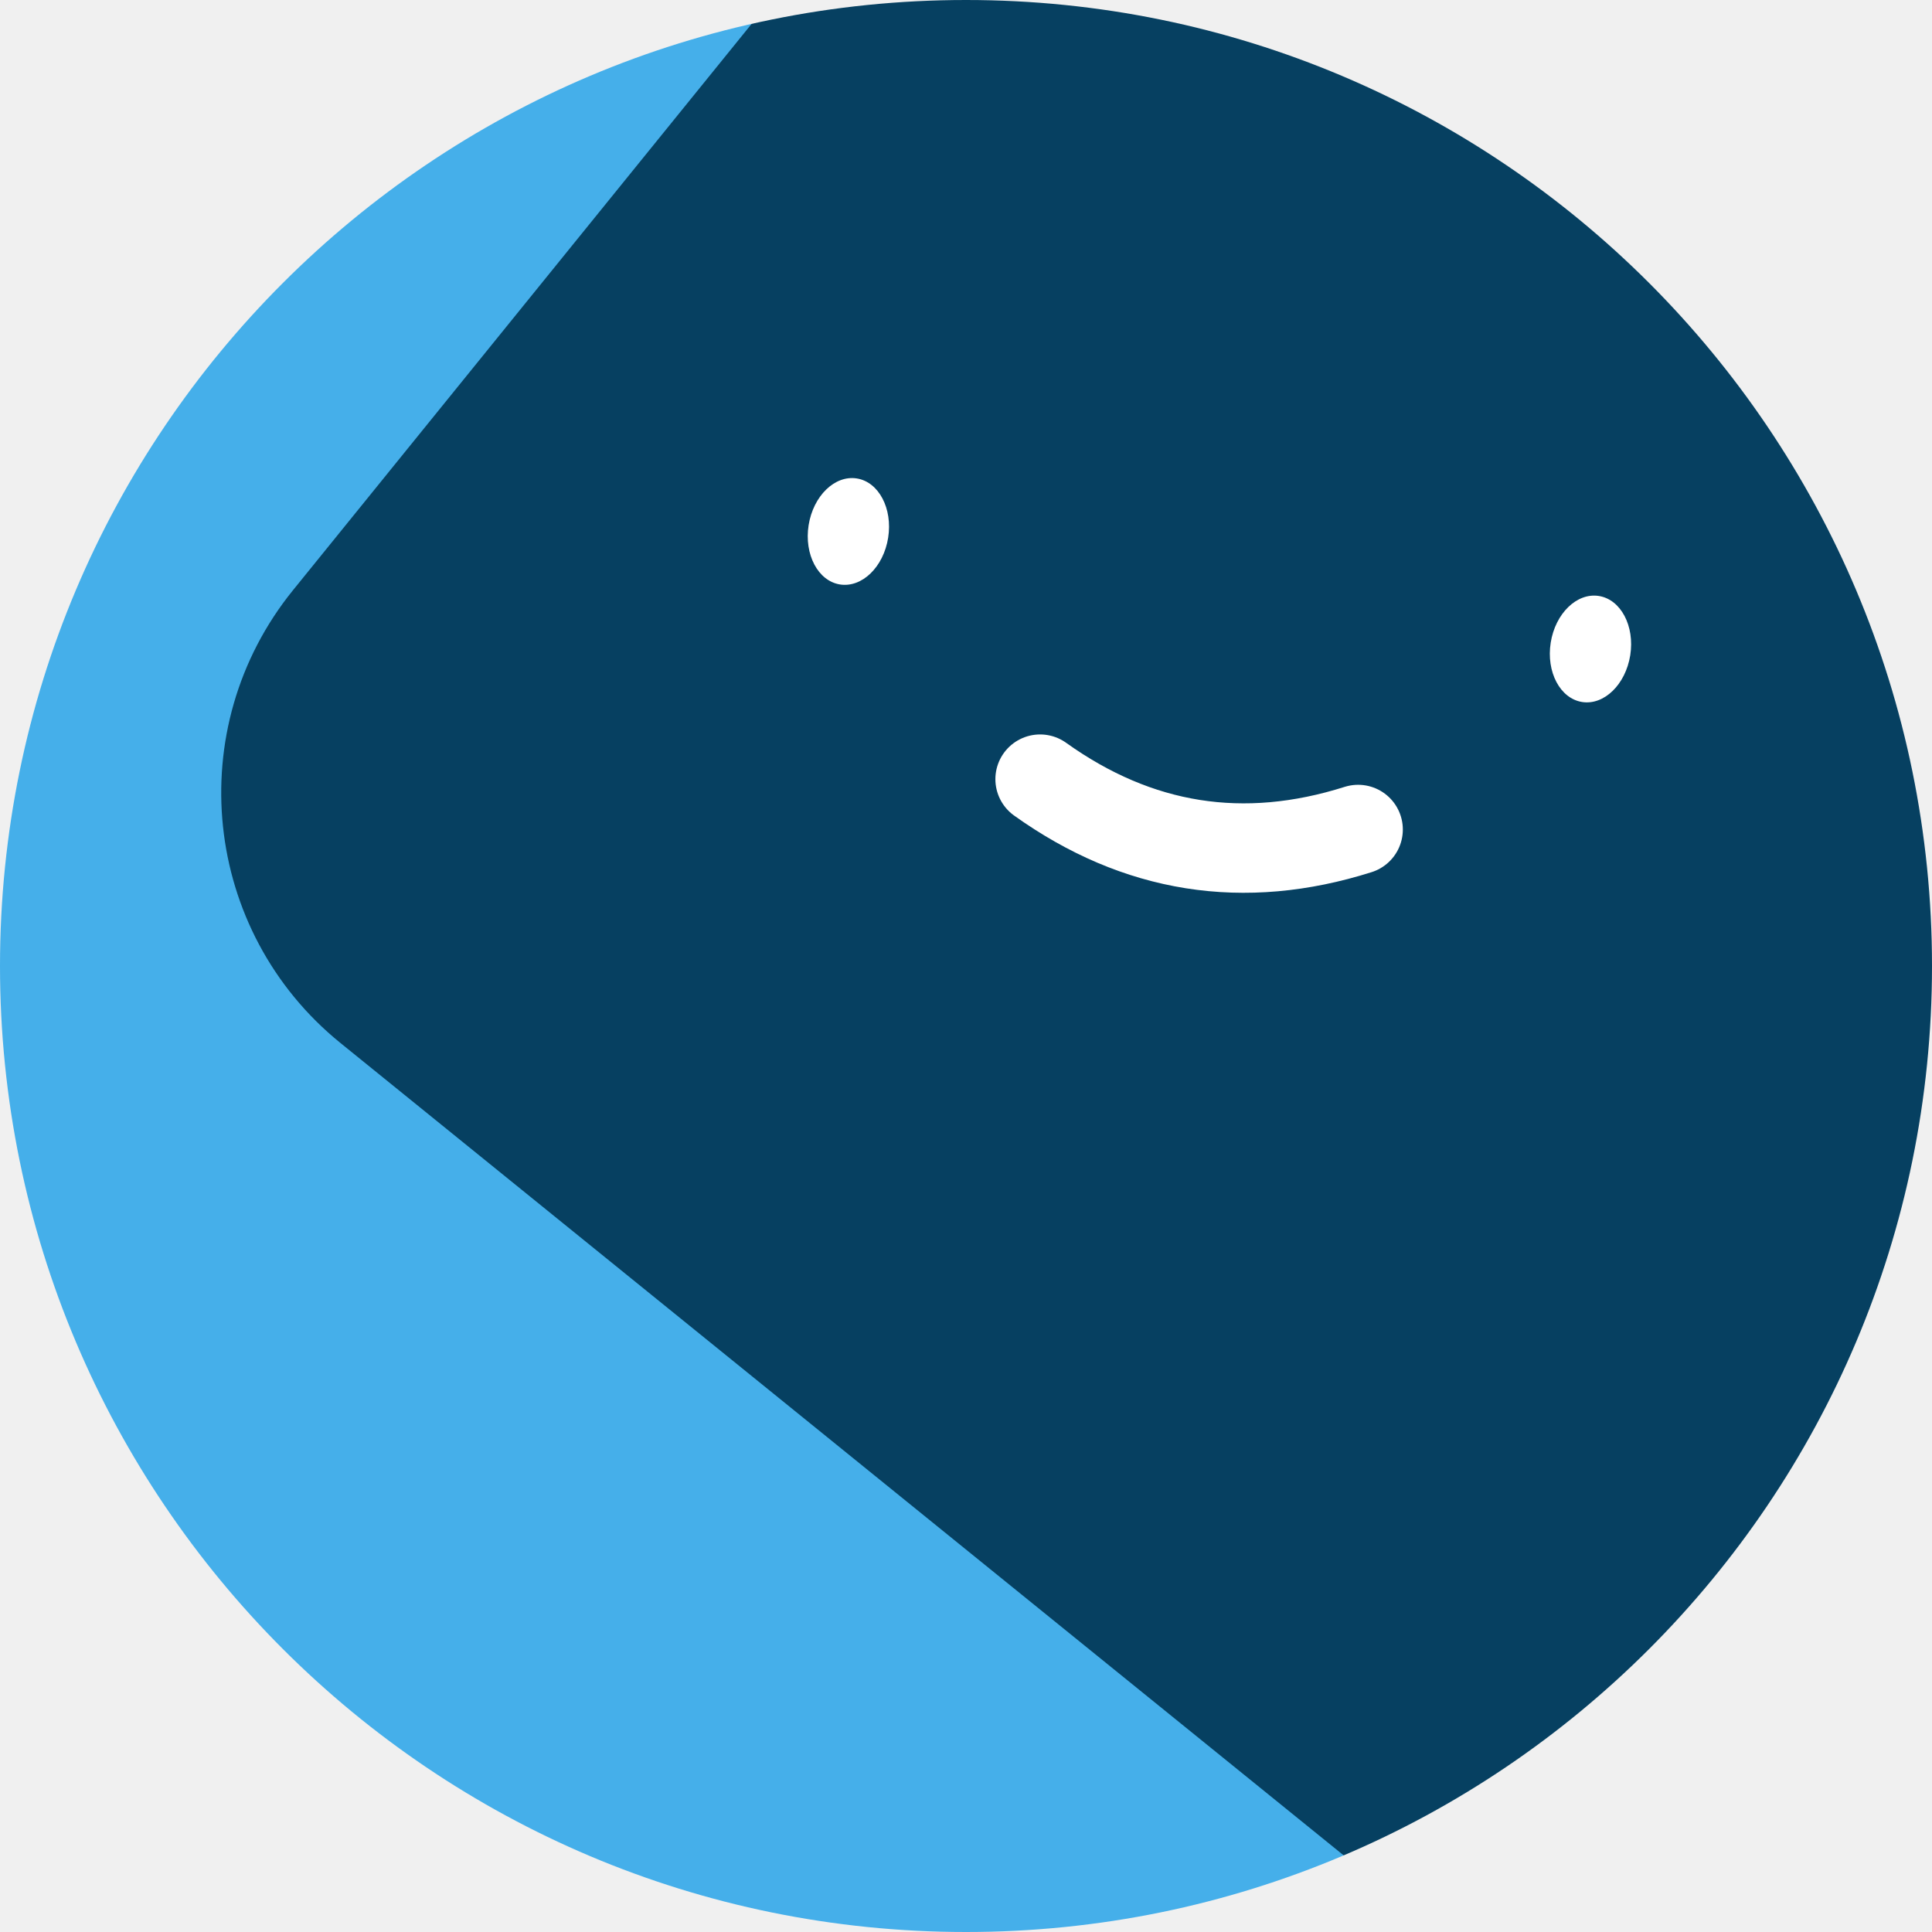
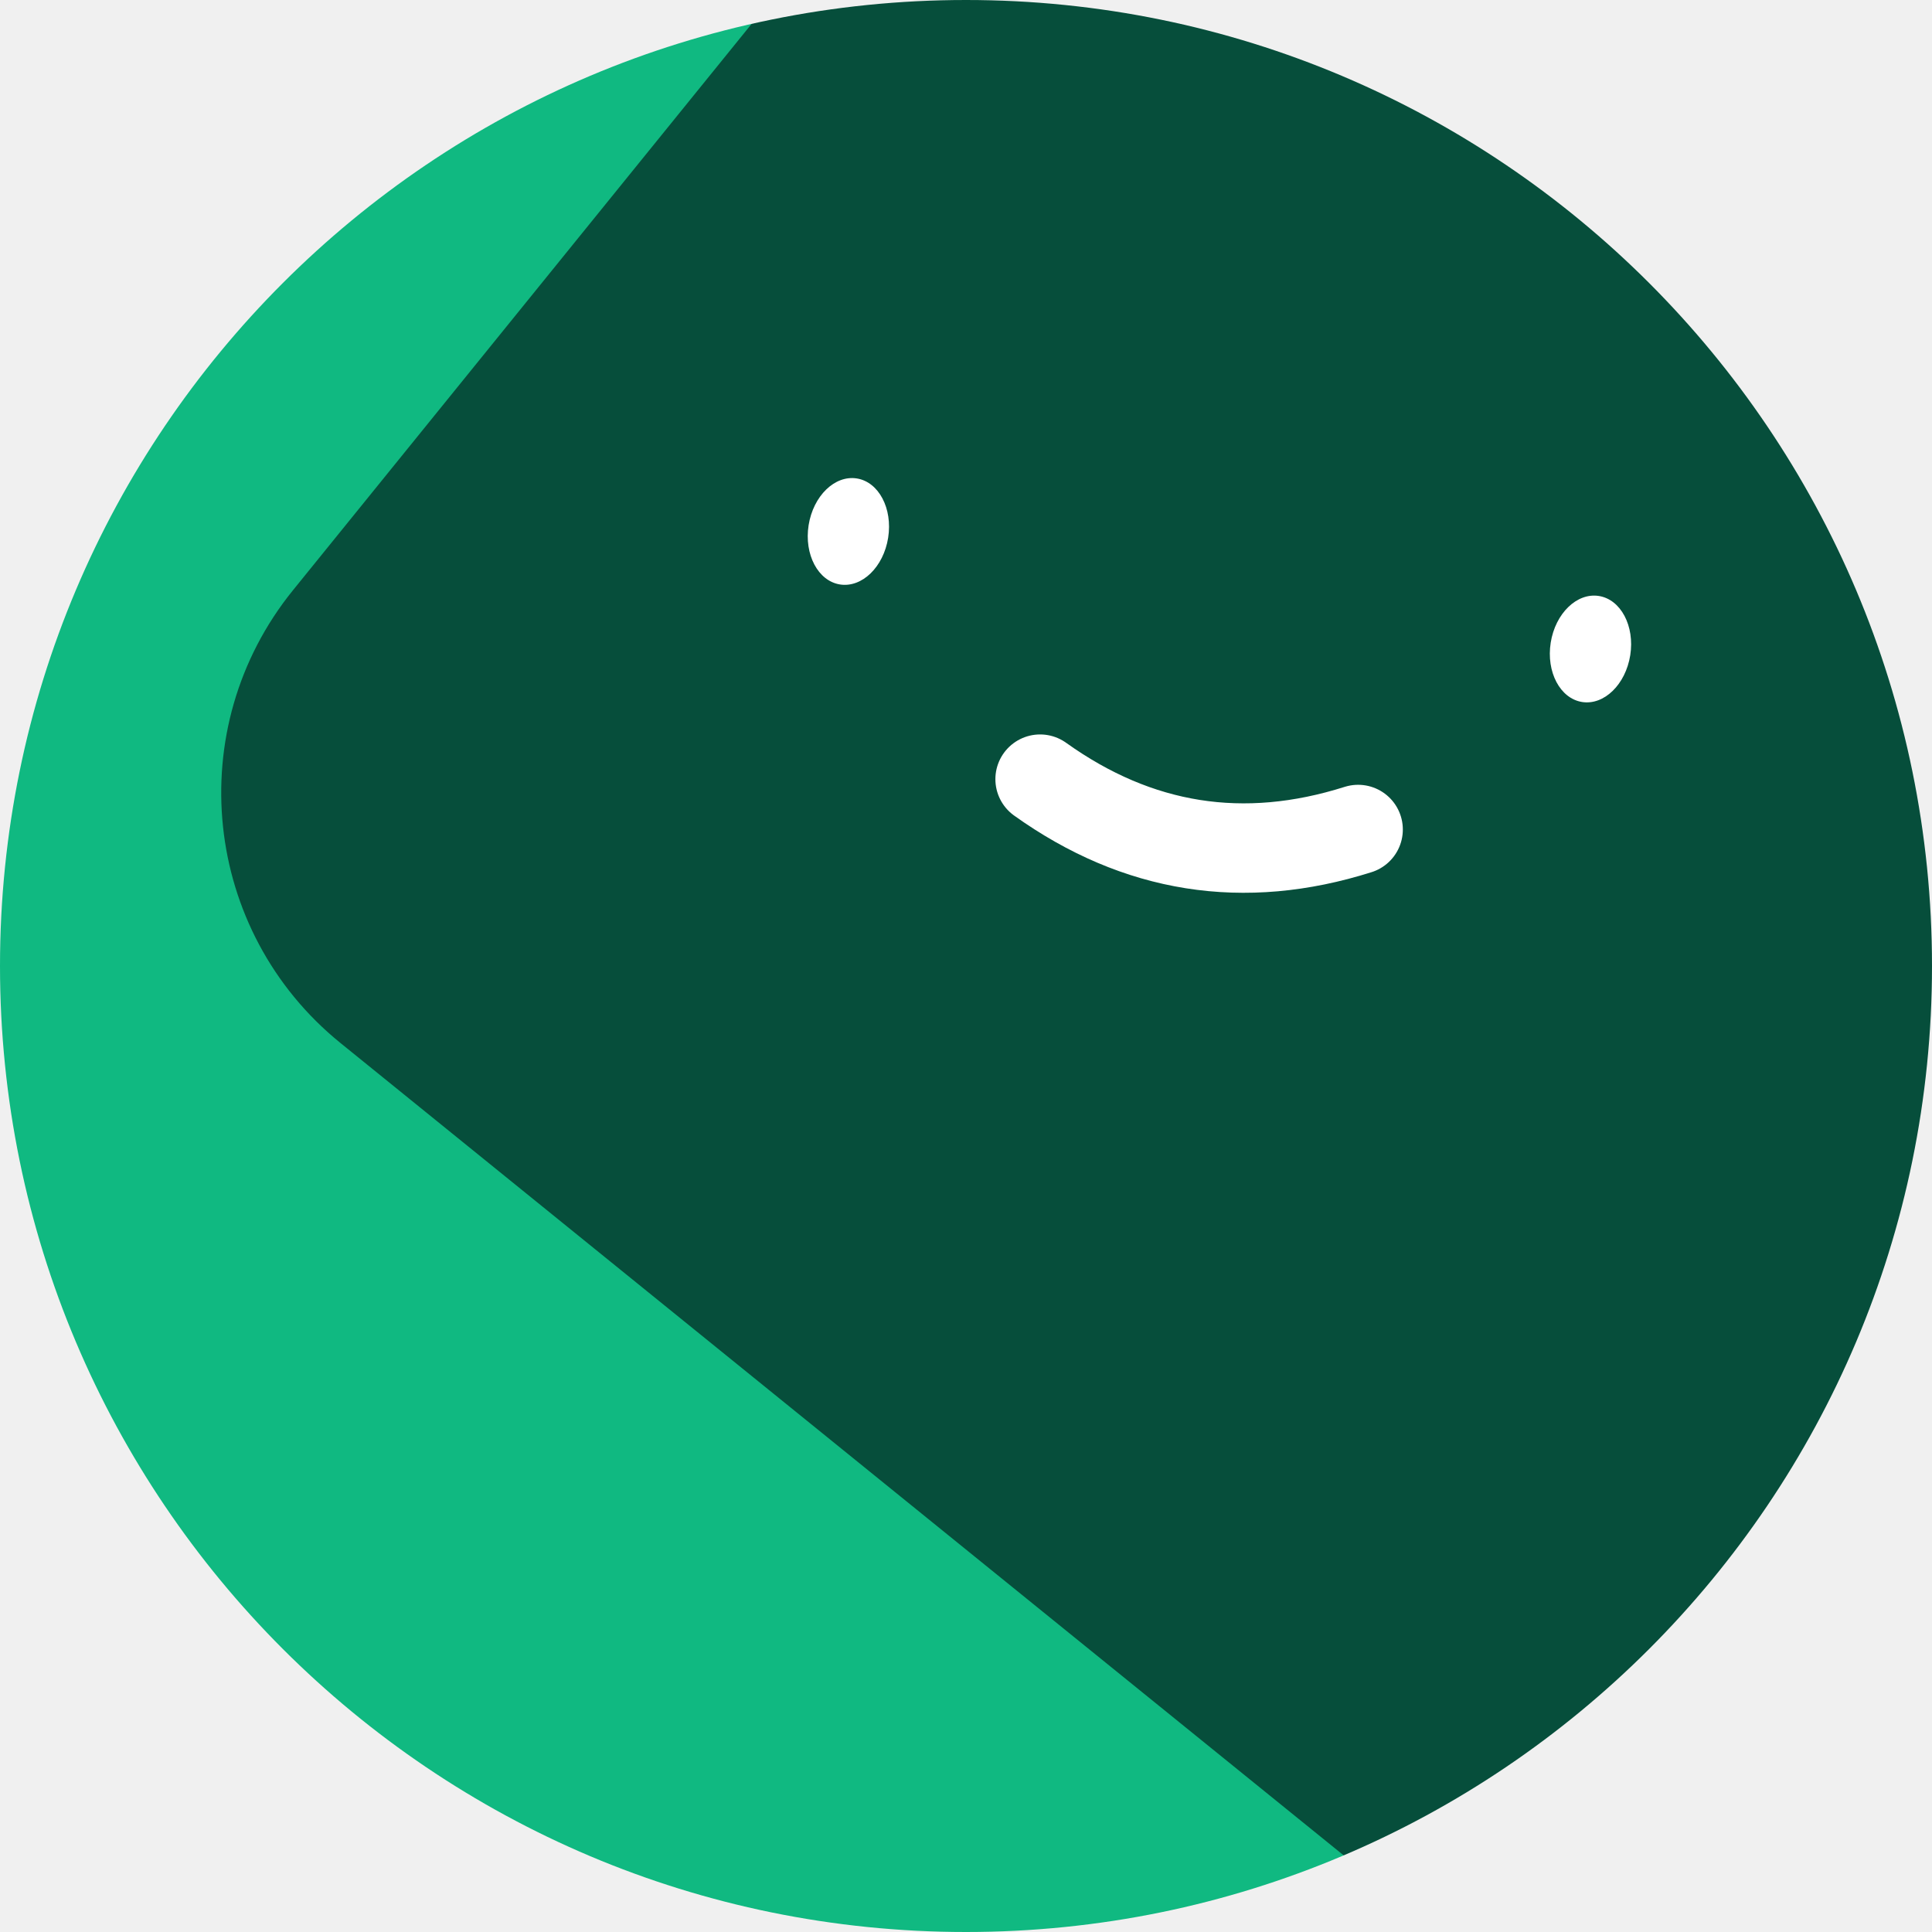
<svg xmlns="http://www.w3.org/2000/svg" width="48" height="48" viewBox="0 0 48 48" fill="none">
  <g clip-path="url(#clip0_3_233)">
    <mask id="mask0_3_233" style="mask-type:alpha" maskUnits="userSpaceOnUse" x="0" y="0" width="48" height="48">
      <path d="M48 24C48 10.745 37.255 0 24 0C10.745 0 0 10.745 0 24C0 37.255 10.745 48 24 48C37.255 48 48 37.255 48 24Z" fill="white" />
    </mask>
    <g mask="url(#mask0_3_233)">
-       <path d="M48 0H0V48H48V0Z" fill="#45AFEA" />
-       <path d="M8.462 25.916L33.331 46.054C36.764 48.834 41.802 48.305 44.582 44.871L64.721 20.003C67.501 16.569 66.972 11.531 63.538 8.751L38.669 -11.387C35.236 -14.168 30.198 -13.638 27.418 -10.205L7.279 14.664C4.499 18.098 5.028 23.135 8.462 25.916Z" fill="#064061" />
+       <path d="M48 0H0V48H48V0Z" fill="#10B981" />
+       <path d="M8.462 25.916L33.331 46.054C36.764 48.834 41.802 48.305 44.582 44.871L64.721 20.003C67.501 16.569 66.972 11.531 63.538 8.751L38.669 -11.387C35.236 -14.168 30.198 -13.638 27.418 -10.205L7.279 14.664C4.499 18.098 5.028 23.135 8.462 25.916Z" fill="#064E3B" />
      <path d="M25.841 19.358C28.266 21.092 30.9 21.509 33.742 20.609" stroke="white" stroke-width="2.222" stroke-linecap="round" />
      <path d="M22.066 13.36C22.181 12.633 21.832 11.973 21.287 11.887C20.741 11.8 20.206 12.32 20.09 13.047C19.975 13.775 20.324 14.434 20.869 14.521C21.415 14.607 21.951 14.088 22.066 13.36Z" fill="white" />
      <path d="M40.503 16.28C40.618 15.553 40.269 14.893 39.724 14.807C39.178 14.72 38.642 15.24 38.527 15.967C38.412 16.695 38.761 17.354 39.306 17.441C39.852 17.527 40.387 17.008 40.503 16.28Z" fill="white" />
    </g>
  </g>
  <defs>
    <clipPath id="clip0_3_233">
      <rect width="48" height="48" fill="white" />
    </clipPath>
  </defs>
</svg>
